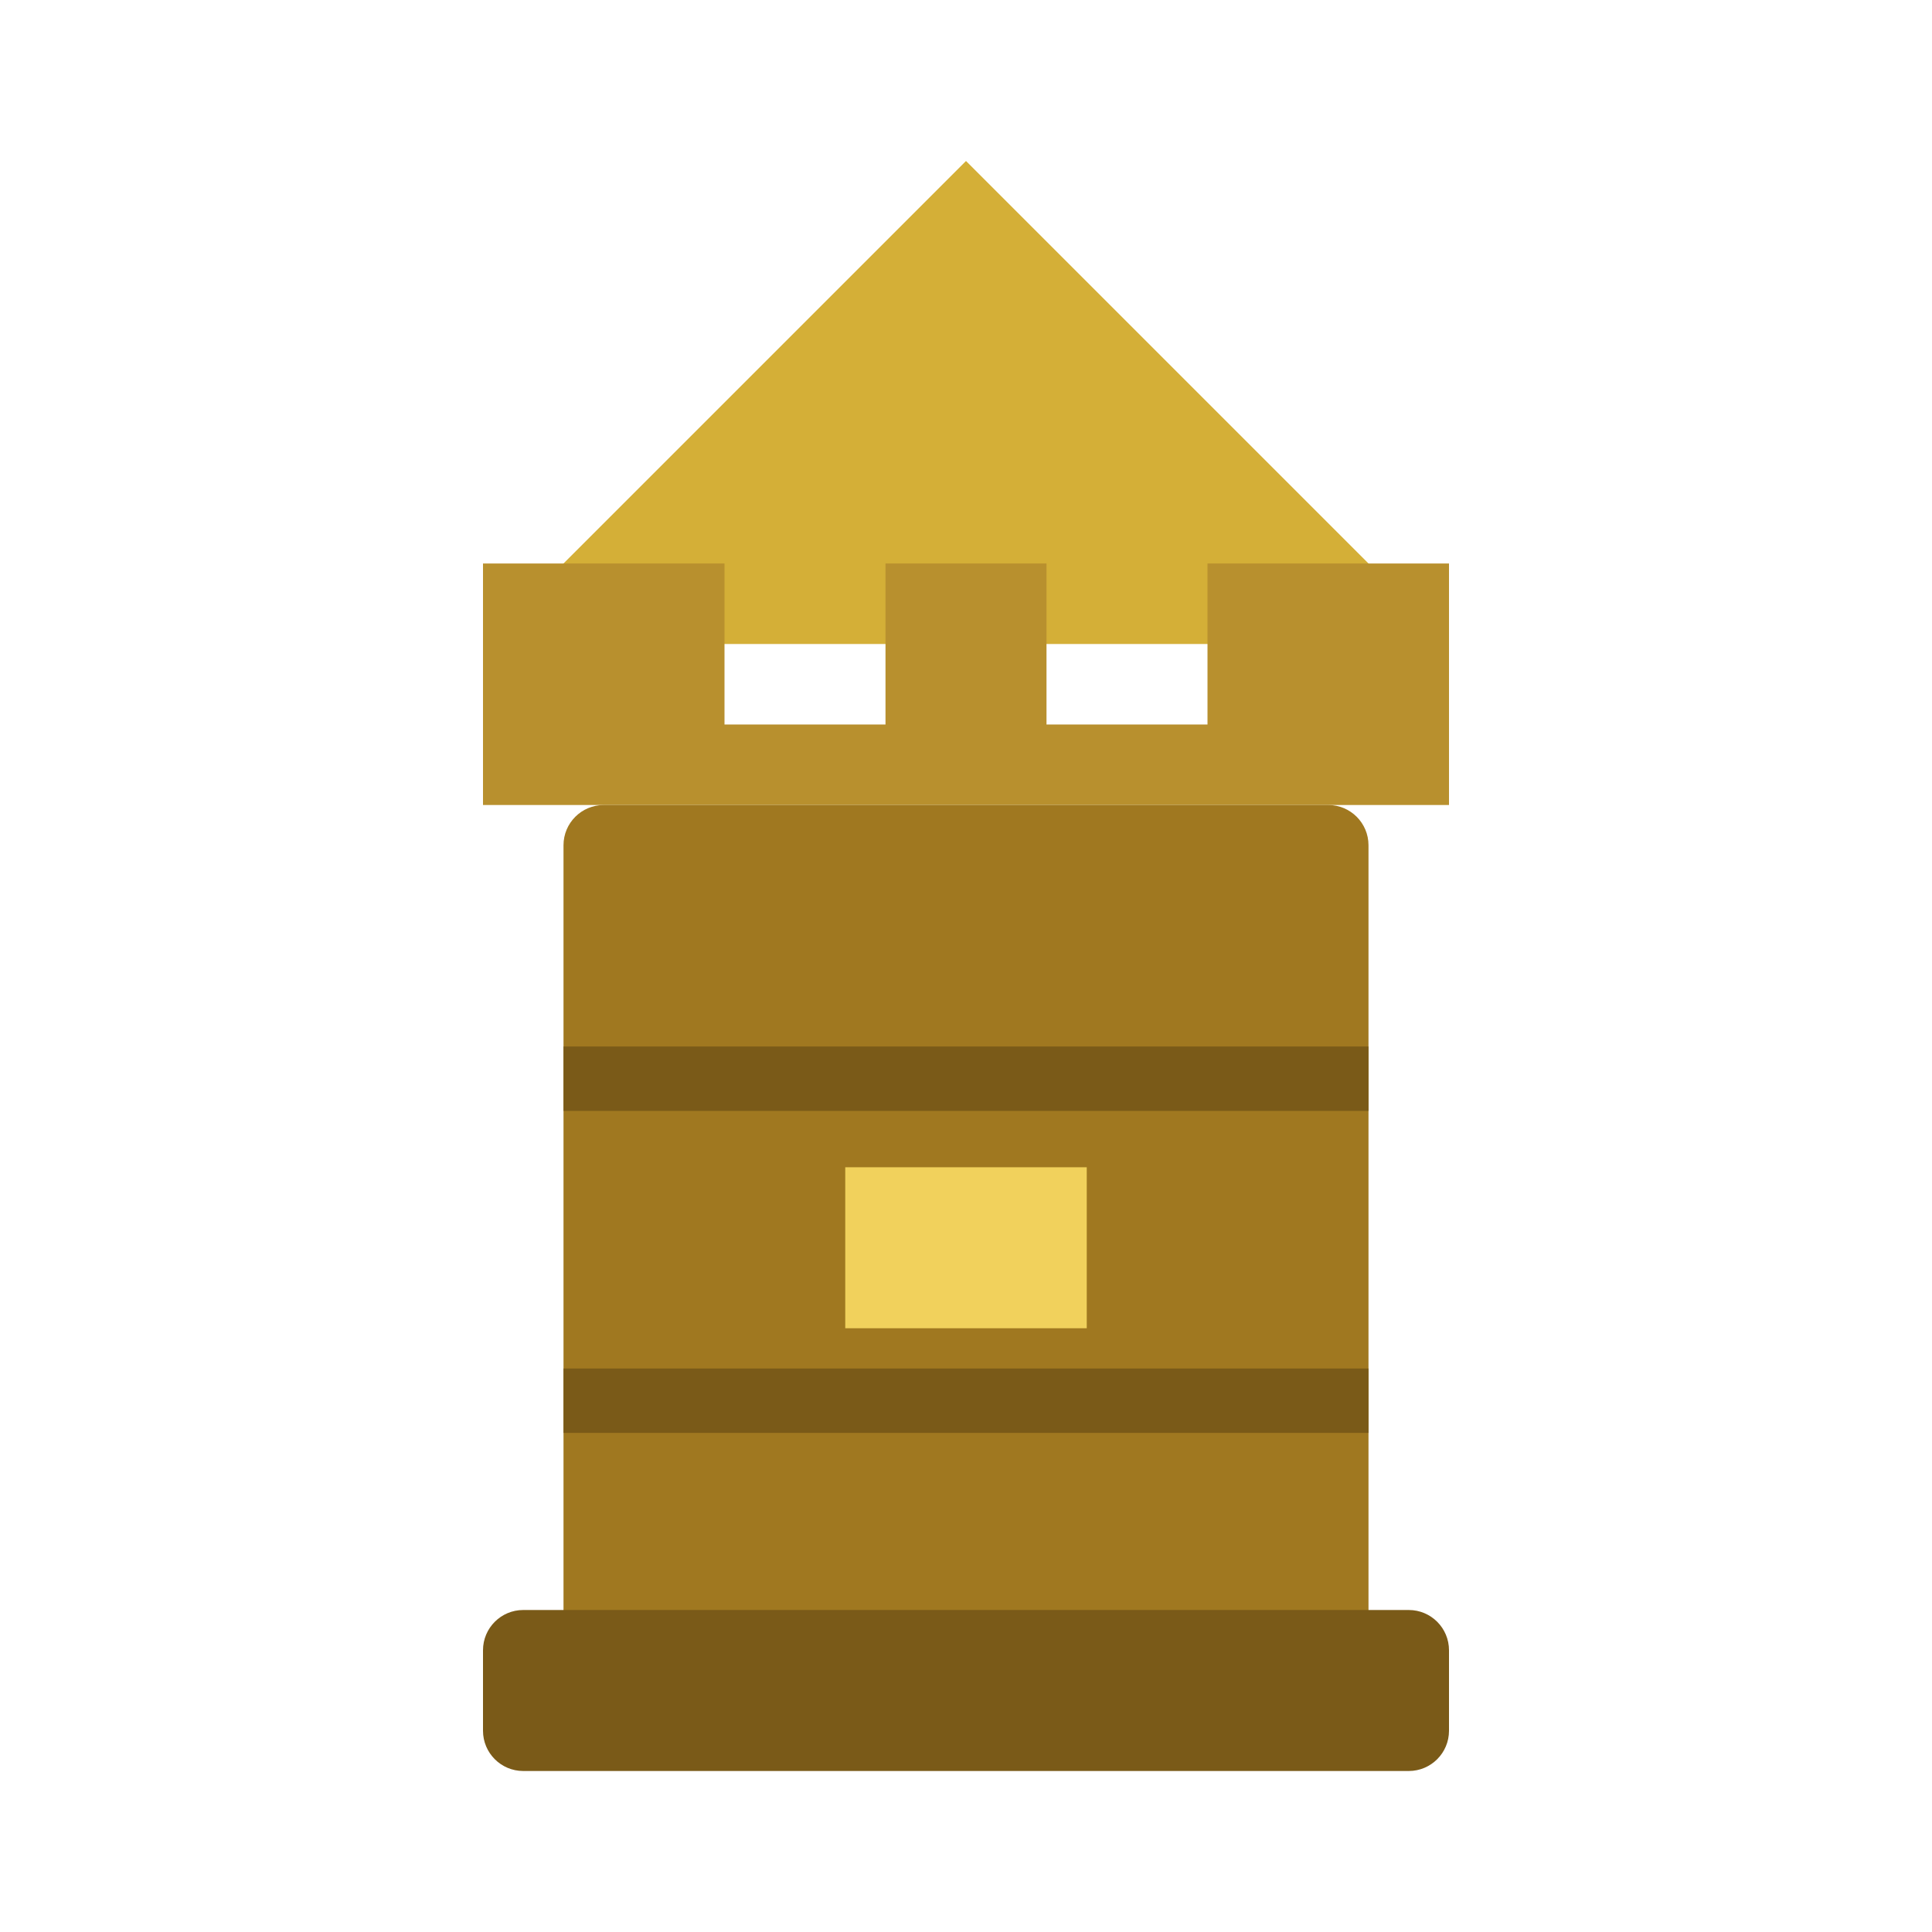
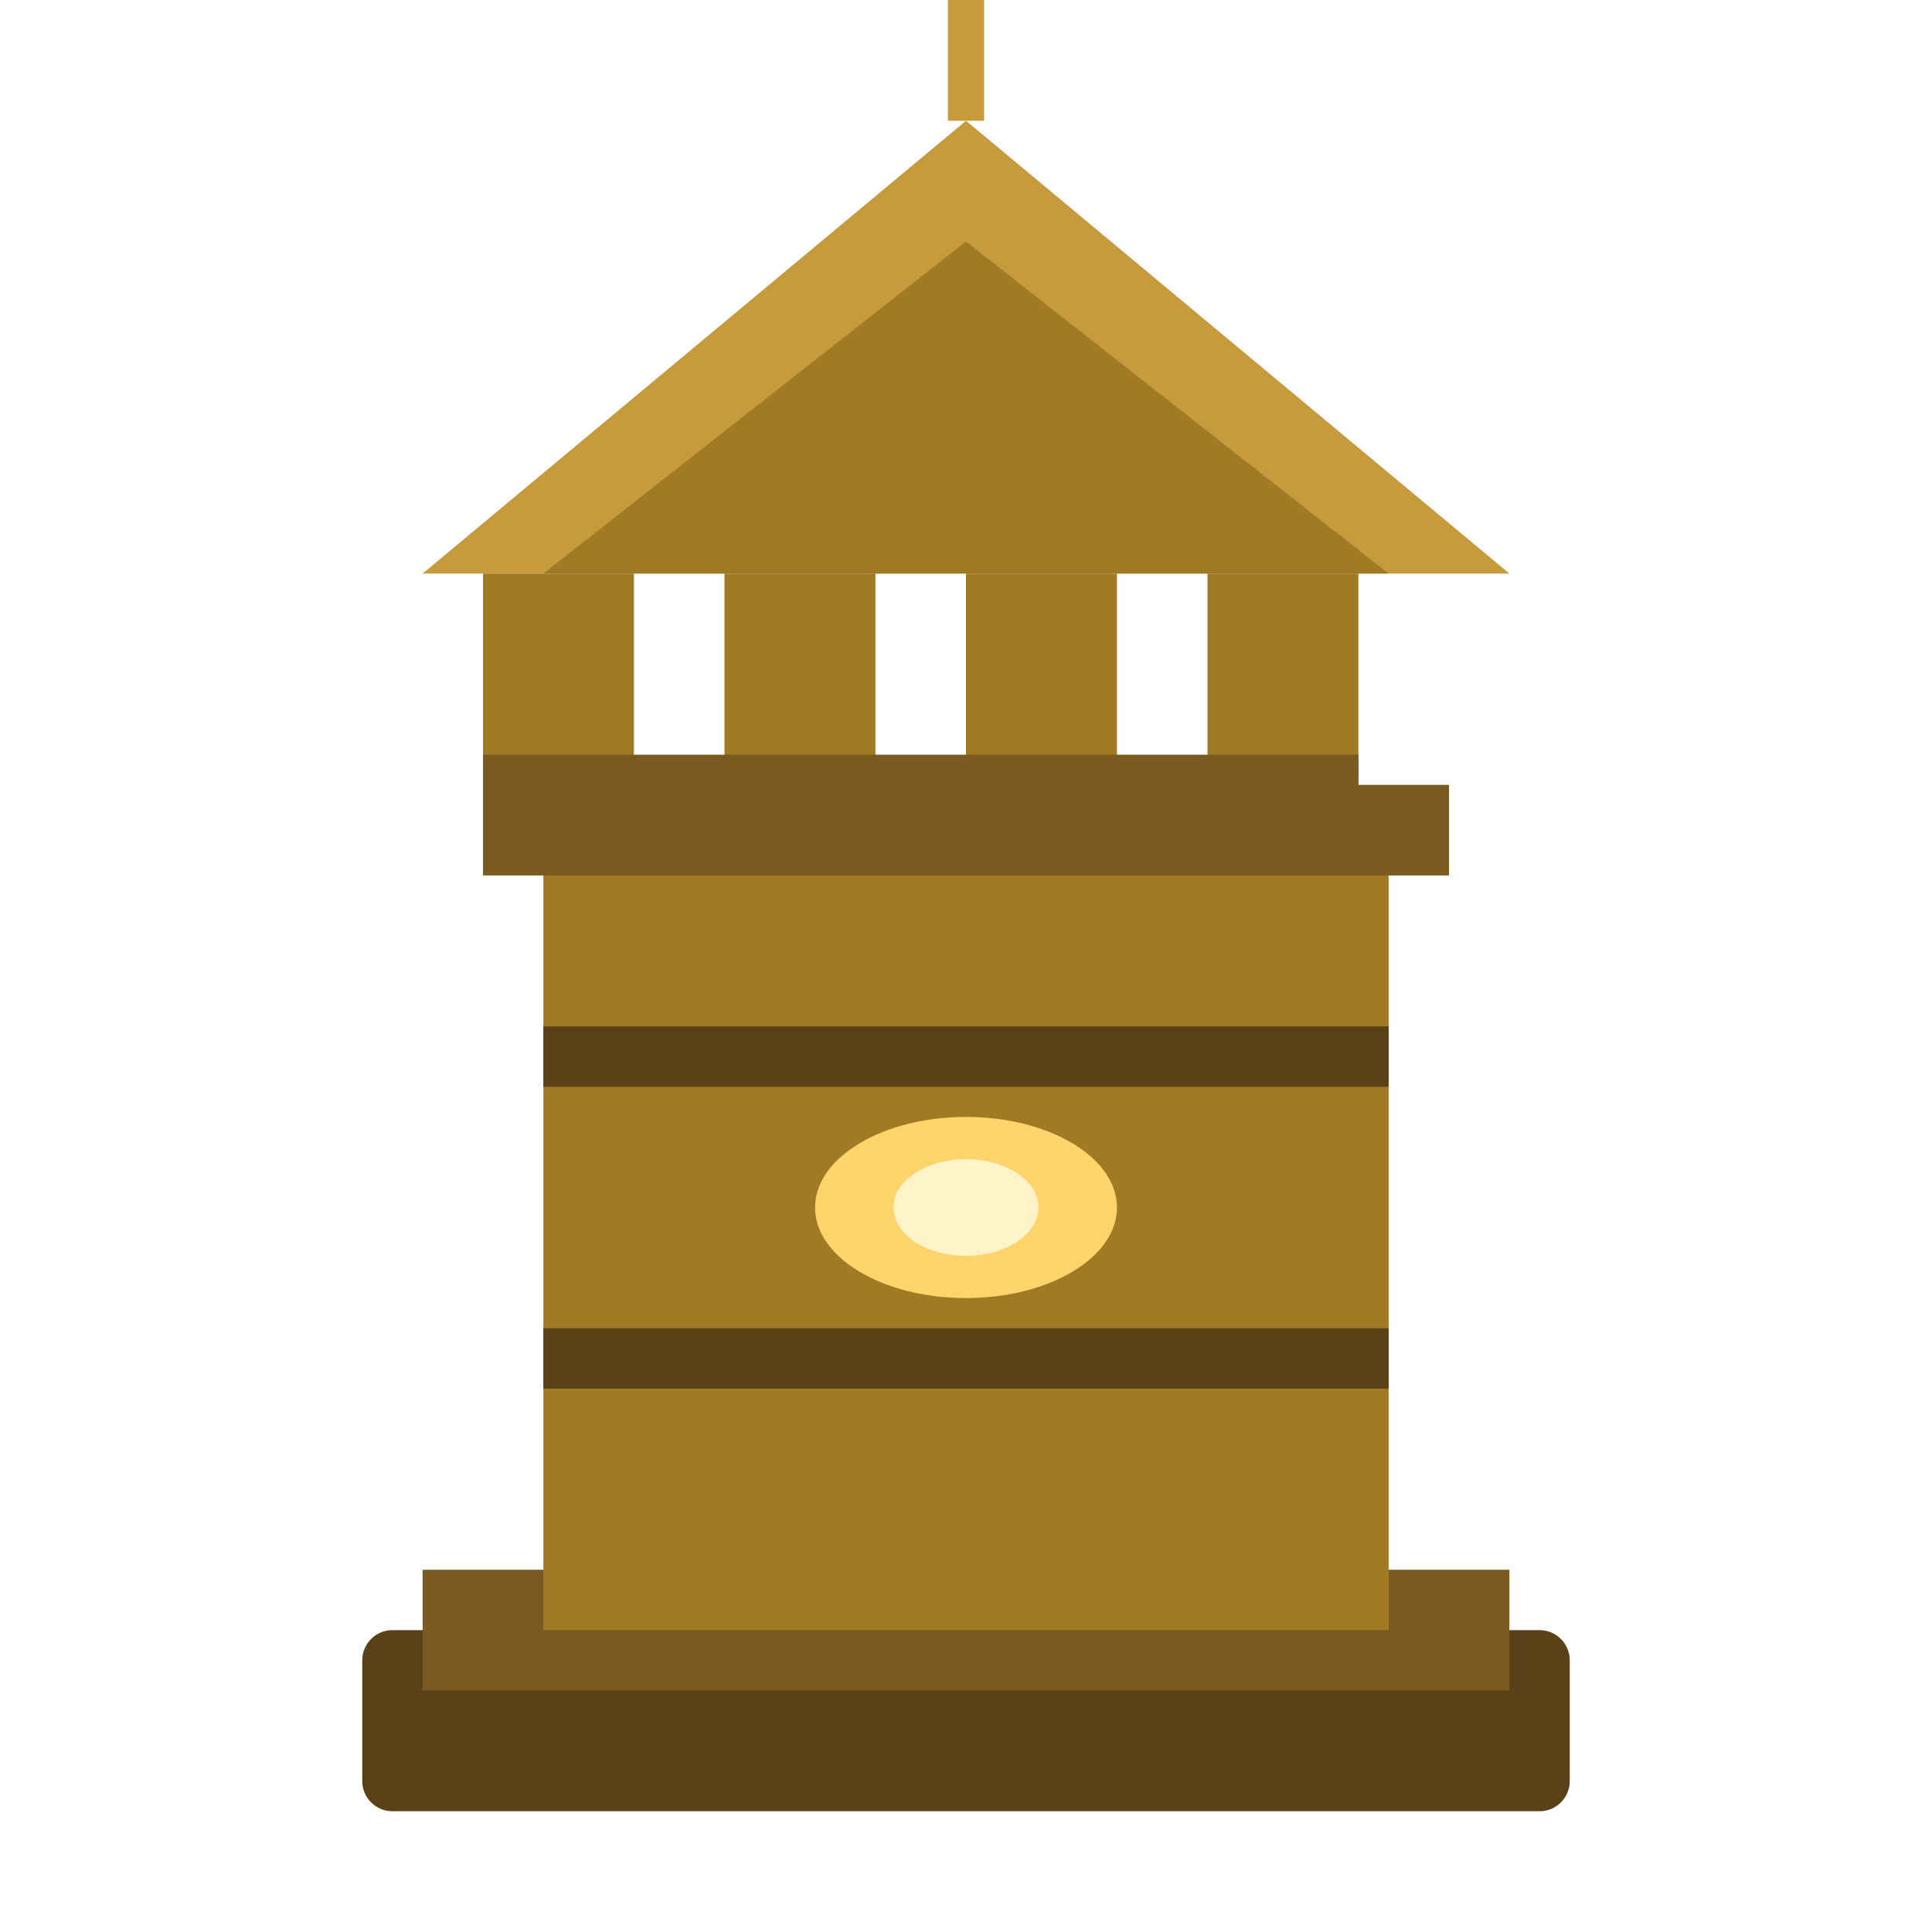
- <svg xmlns="http://www.w3.org/2000/svg" viewBox="0 0 24 24" aria-hidden="true">
-   <path d="M6 8 L12 2 L18 8 Z" fill="#D4AF37" />
-   <path d="M6 7 h3 v2 h2 V7 h2 v2 h2 V7 h3 v3 H6 Z" fill="#B8902E" />
-   <rect x="7" y="10" width="10" height="11" fill="#A07820" rx="0.5" />
-   <rect x="7" y="13" width="10" height="0.8" fill="#7a5a18" />
-   <rect x="7" y="17" width="10" height="0.8" fill="#7a5a18" />
-   <rect x="10.5" y="14.5" width="3" height="2" fill="#FFE066" opacity="0.85" />
-   <rect x="6" y="20" width="12" height="2" fill="#7a5a18" rx="0.5" />
+ <svg xmlns="http://www.w3.org/2000/svg" viewBox="0 0 32 32" aria-hidden="true">
+   <rect x="6" y="27" width="20" height="3" rx="0.5" fill="#5a4218" />
+   <rect x="7" y="26" width="18" height="2" fill="#7a5a1f" />
+   <rect x="9" y="14" width="14" height="13" fill="#a17a26" />
+   <rect x="9" y="17" width="14" height="1" fill="#5a4218" />
+   <rect x="9" y="22" width="14" height="1" fill="#5a4218" />
+   <rect x="8" y="13" width="16" height="1.5" fill="#7a5a1f" />
+   <rect x="8" y="9.5" width="2.5" height="3.5" fill="#a17a26" />
+   <rect x="12" y="9.5" width="2.5" height="3.5" fill="#a17a26" />
+   <rect x="16" y="9.5" width="2.5" height="3.5" fill="#a17a26" />
+   <rect x="20" y="9.5" width="2.5" height="3.5" fill="#a17a26" />
+   <rect x="8" y="12.5" width="14.5" height="1" fill="#7a5a1f" />
+   <path d="M7 9.5 L16 2 L25 9.5 Z" fill="#c79a3c" />
+   <path d="M9 9.5 L16 4 L23 9.5 Z" fill="#a17a26" />
+   <line x1="16" y1="2" x2="16" y2="0" stroke="#c79a3c" stroke-width="0.6" />
+   <ellipse cx="16" cy="20" rx="2.5" ry="1.5" fill="#FFD56B" />
+   <ellipse cx="16" cy="20" rx="1.2" ry="0.8" fill="#FFF4C9" />
</svg>
